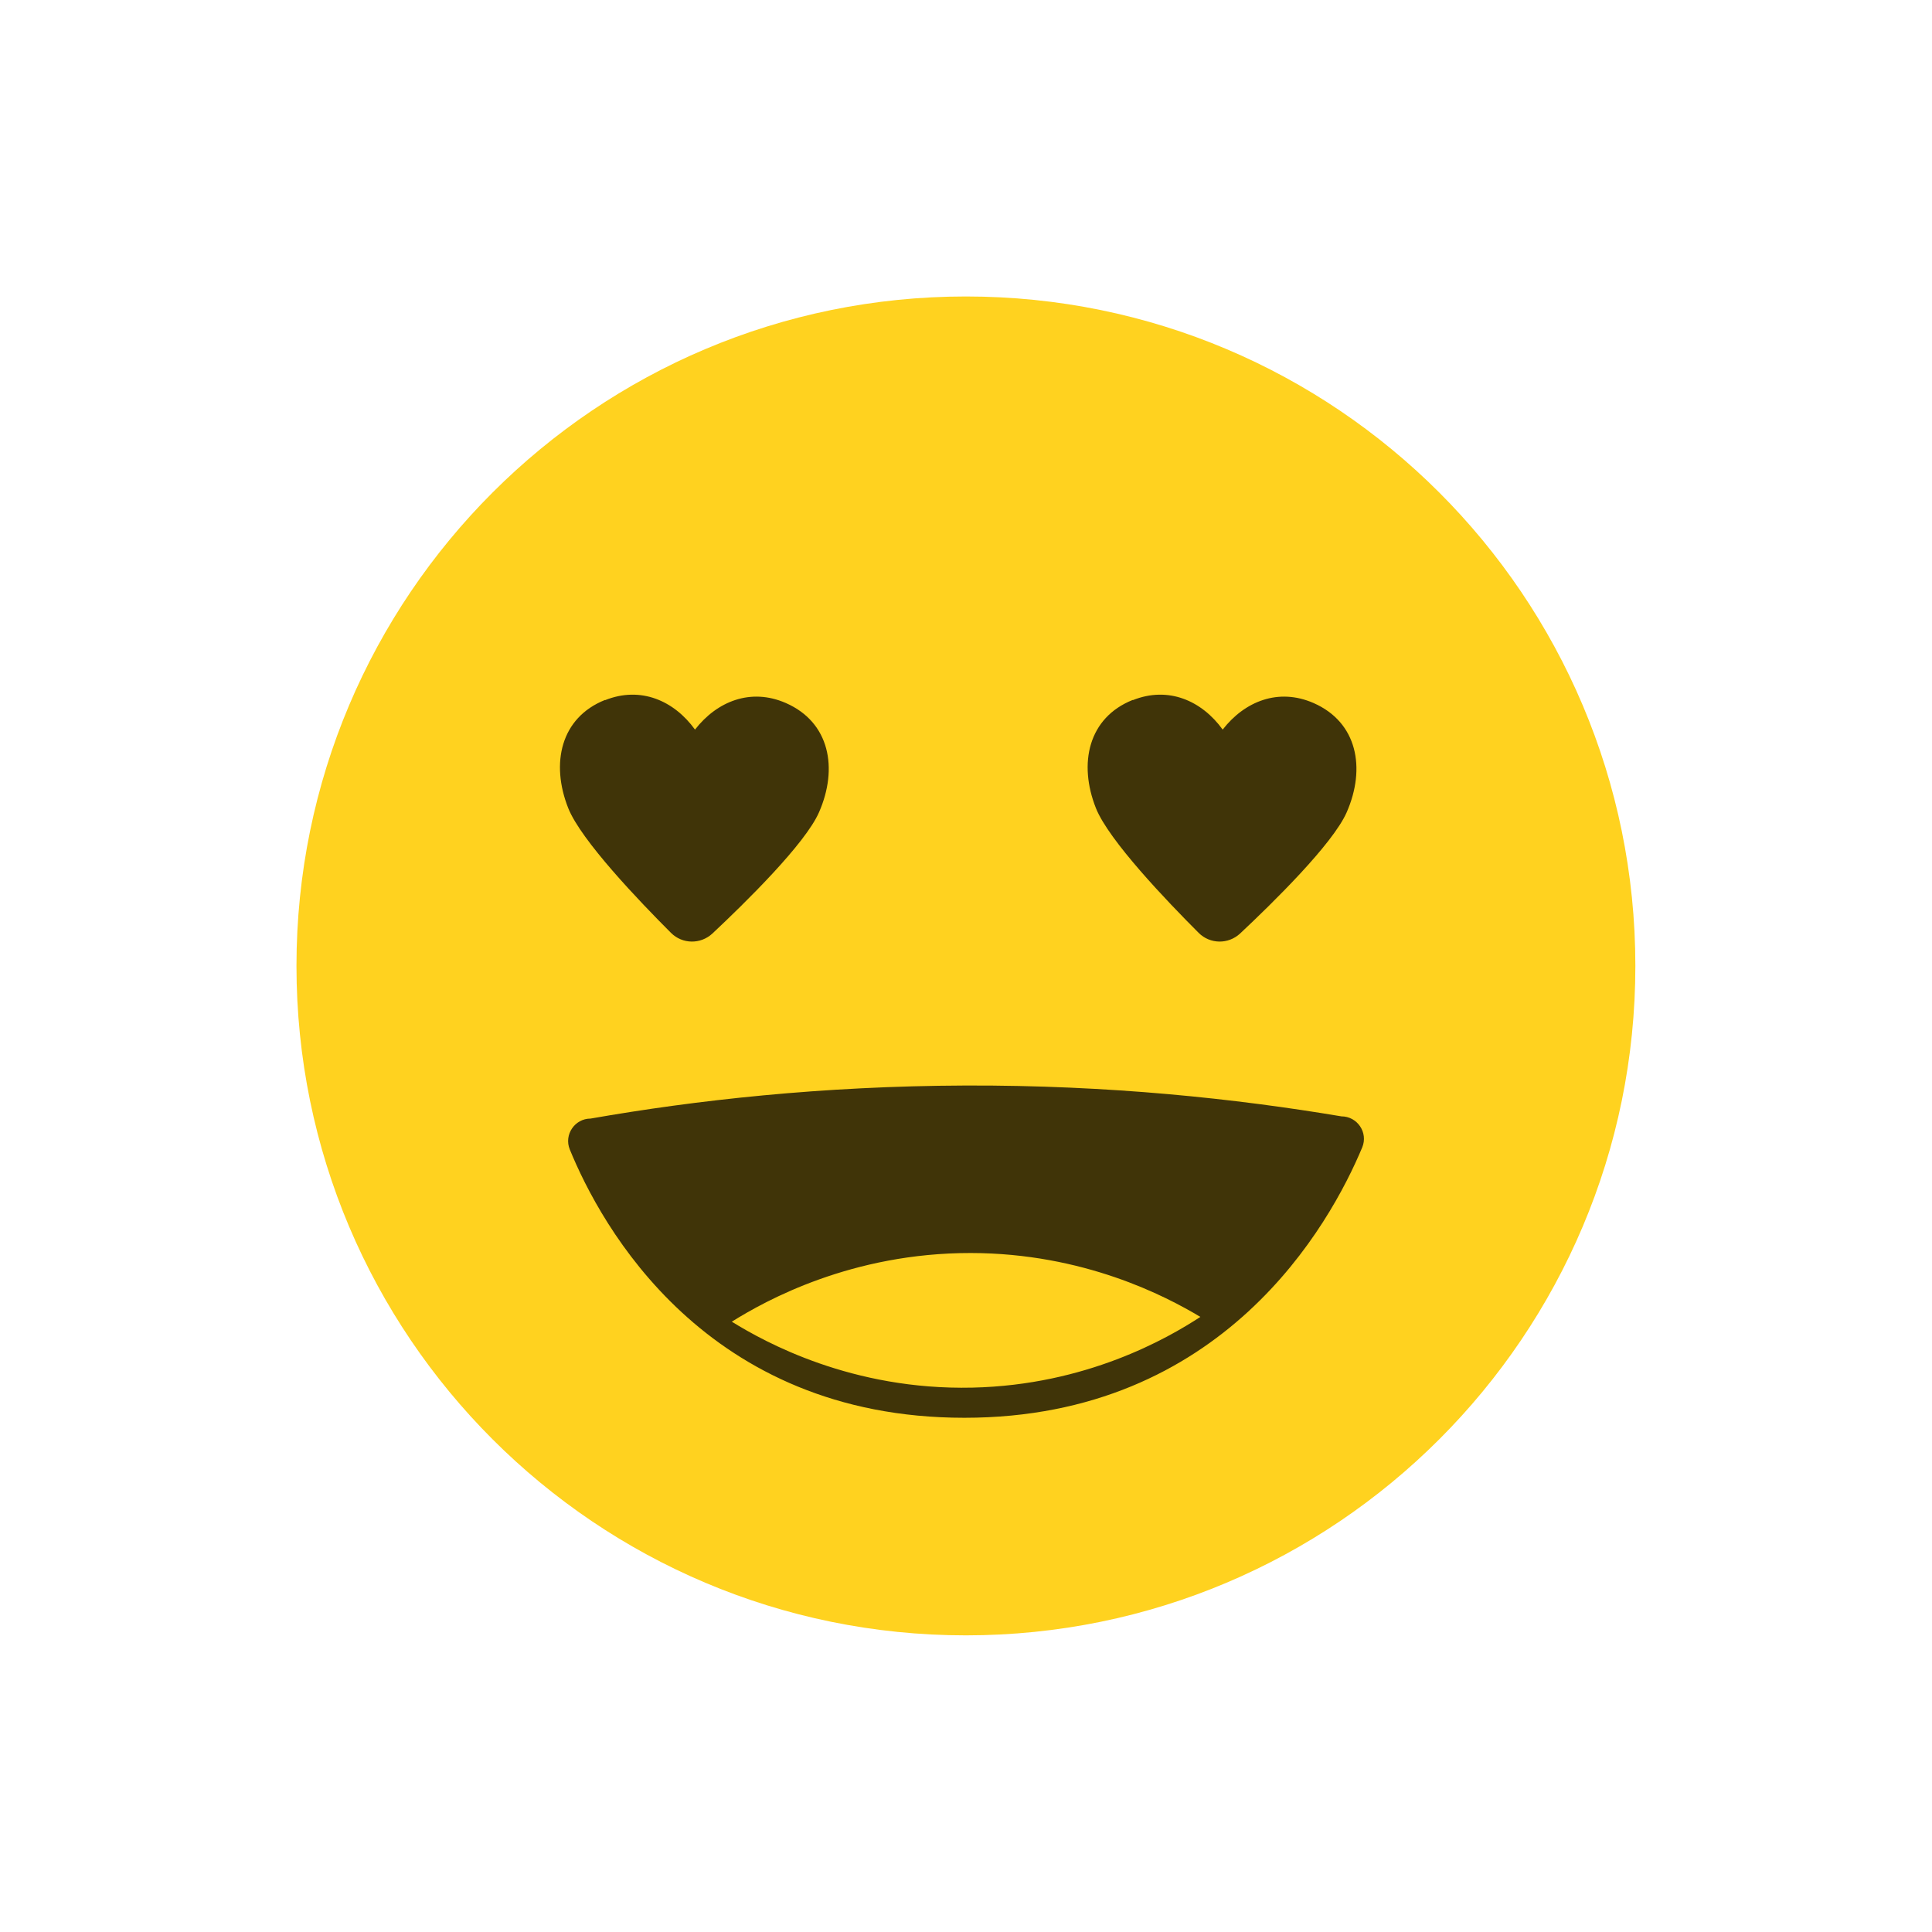
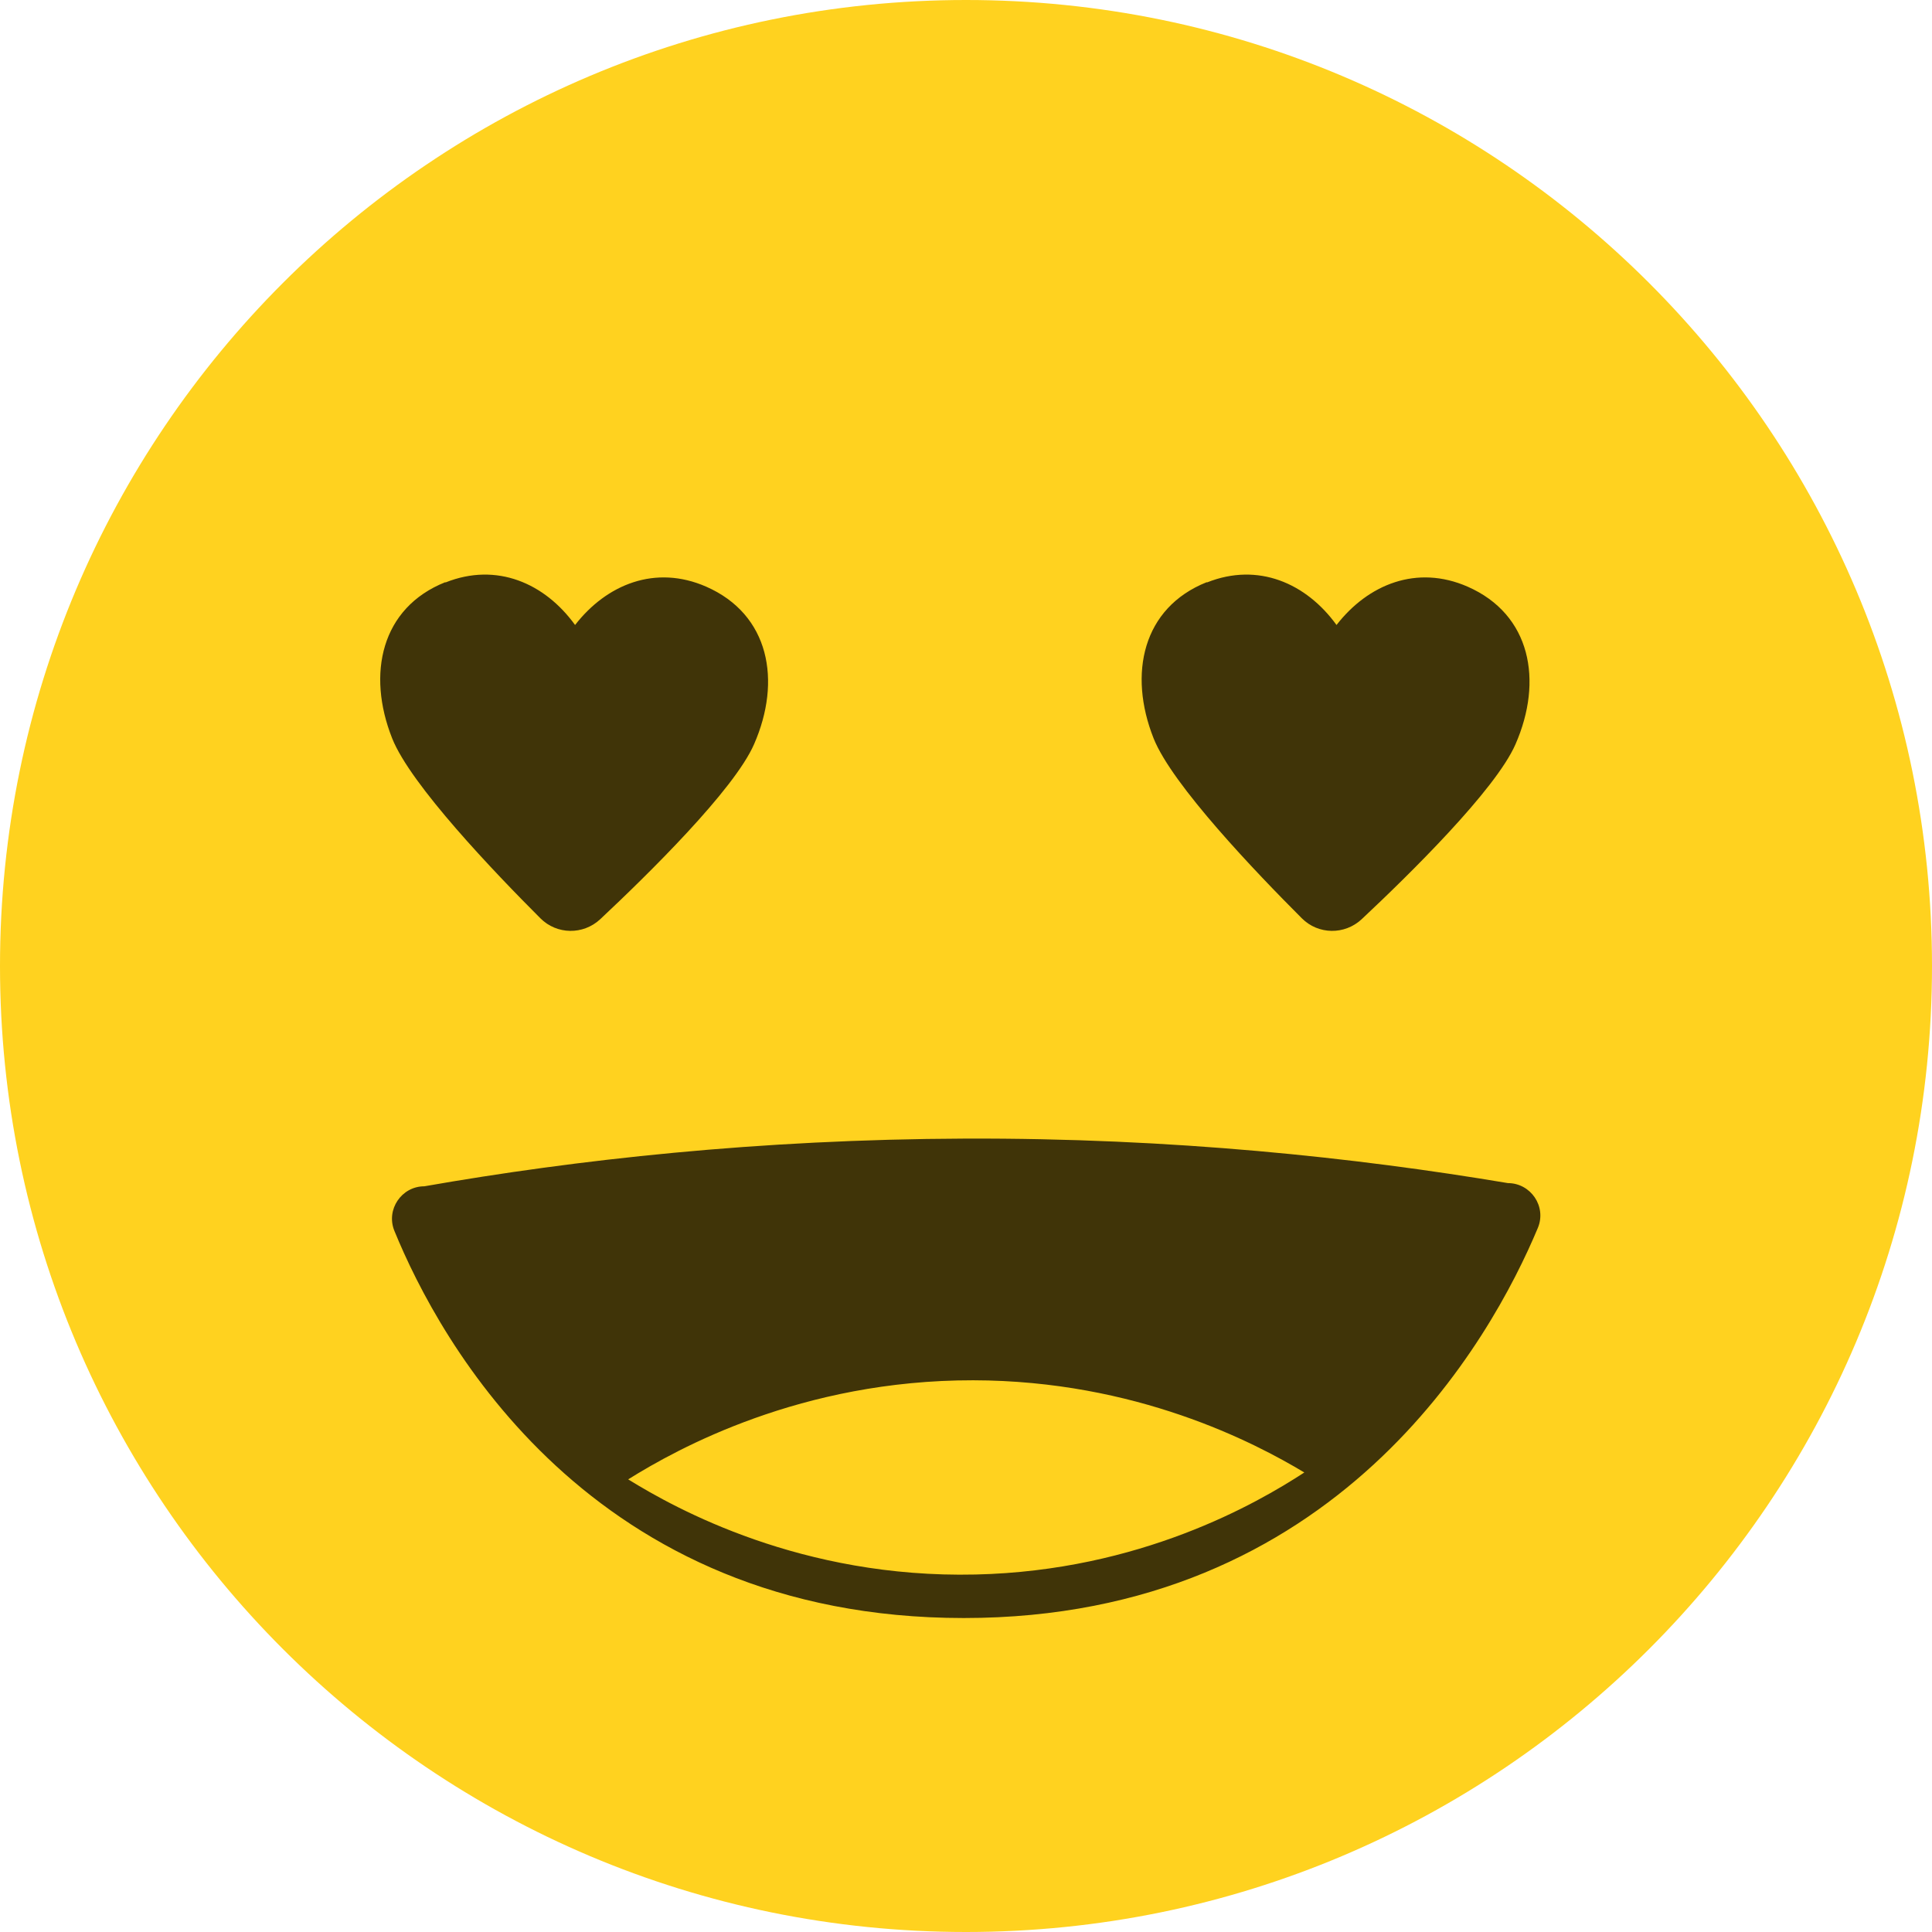
- <svg xmlns="http://www.w3.org/2000/svg" id="Camada_1" data-name="Camada 1" viewBox="0 0 113.39 113.39">
+ <svg xmlns="http://www.w3.org/2000/svg" id="Camada_1" version="1.1" viewBox="0 0 78.58 78.58">
  <defs>
    <style>
-       .cls-1 {
+       .st0 {
        fill: #ffd21f;
      }

-       .cls-2 {
+       .st1 {
        fill: #403408;
      }
    </style>
  </defs>
-   <circle class="cls-1" cx="56.69" cy="56.69" r="39.29" />
-   <path class="cls-2" d="M66.49,41.09c2.08-.83,4.04.03,5.27,1.73,1.29-1.66,3.27-2.46,5.33-1.56,2.58,1.13,3.08,3.83,1.95,6.41-.81,1.86-4.35,5.33-6.26,7.12-.69.64-1.76.63-2.43-.04-1.85-1.85-5.28-5.43-6.03-7.32-1.04-2.62-.45-5.31,2.16-6.35Z" />
-   <path class="cls-2" d="M35.52,41.09c2.08-.83,4.04.03,5.27,1.73,1.29-1.66,3.27-2.46,5.33-1.56,2.58,1.13,3.08,3.83,1.95,6.41-.81,1.86-4.35,5.33-6.26,7.12-.69.64-1.76.63-2.43-.04-1.85-1.85-5.28-5.43-6.03-7.32-1.04-2.62-.45-5.31,2.16-6.35Z" />
-   <path class="cls-2" d="M78.73,65.52c-6.19-1.04-13.64-1.84-22.08-1.81-8.41.03-15.83.86-21.99,1.94-.93,0-1.57.95-1.22,1.81,1.83,4.48,7.96,15.75,23.16,15.75s21.46-11.35,23.35-15.87c.36-.87-.29-1.82-1.22-1.82ZM57.07,81.44c-7.07.16-12.18-2.67-14.12-3.87,2-1.25,7.04-4.04,14.03-4.03,6.62.01,11.44,2.53,13.47,3.75-1.93,1.26-6.69,4-13.37,4.15Z" />
+   <circle class="st0" cx="39.29" cy="39.29" r="39.29" />
+   <path class="st1" d="M49.09,23.69c2.08-.83,4.04.03,5.27,1.73,1.29-1.66,3.27-2.46,5.33-1.56,2.58,1.13,3.08,3.83,1.95,6.41-.81,1.86-4.35,5.33-6.26,7.12-.69.64-1.76.63-2.43-.04-1.85-1.85-5.28-5.43-6.03-7.32-1.04-2.62-.45-5.31,2.16-6.35h.01Z" />
+   <path class="st1" d="M18.12,23.69c2.08-.83,4.04.03,5.27,1.73,1.29-1.66,3.27-2.46,5.33-1.56,2.58,1.13,3.08,3.83,1.95,6.41-.81,1.86-4.35,5.33-6.26,7.12-.69.64-1.76.63-2.43-.04-1.85-1.85-5.28-5.43-6.03-7.32-1.04-2.62-.45-5.31,2.16-6.35h0Z" />
+   <path class="st1" d="M61.33,48.12c-6.19-1.04-13.64-1.84-22.08-1.81-8.41.03-15.83.86-21.99,1.94-.93,0-1.57.95-1.22,1.81,1.83,4.48,7.96,15.75,23.16,15.75s21.46-11.35,23.35-15.87c.36-.87-.29-1.82-1.22-1.82ZM39.67,64.04c-7.07.16-12.18-2.67-14.12-3.87,2-1.25,7.04-4.04,14.03-4.03,6.62.01,11.44,2.53,13.47,3.75-1.93,1.26-6.69,4-13.37,4.15h0Z" />
</svg>
